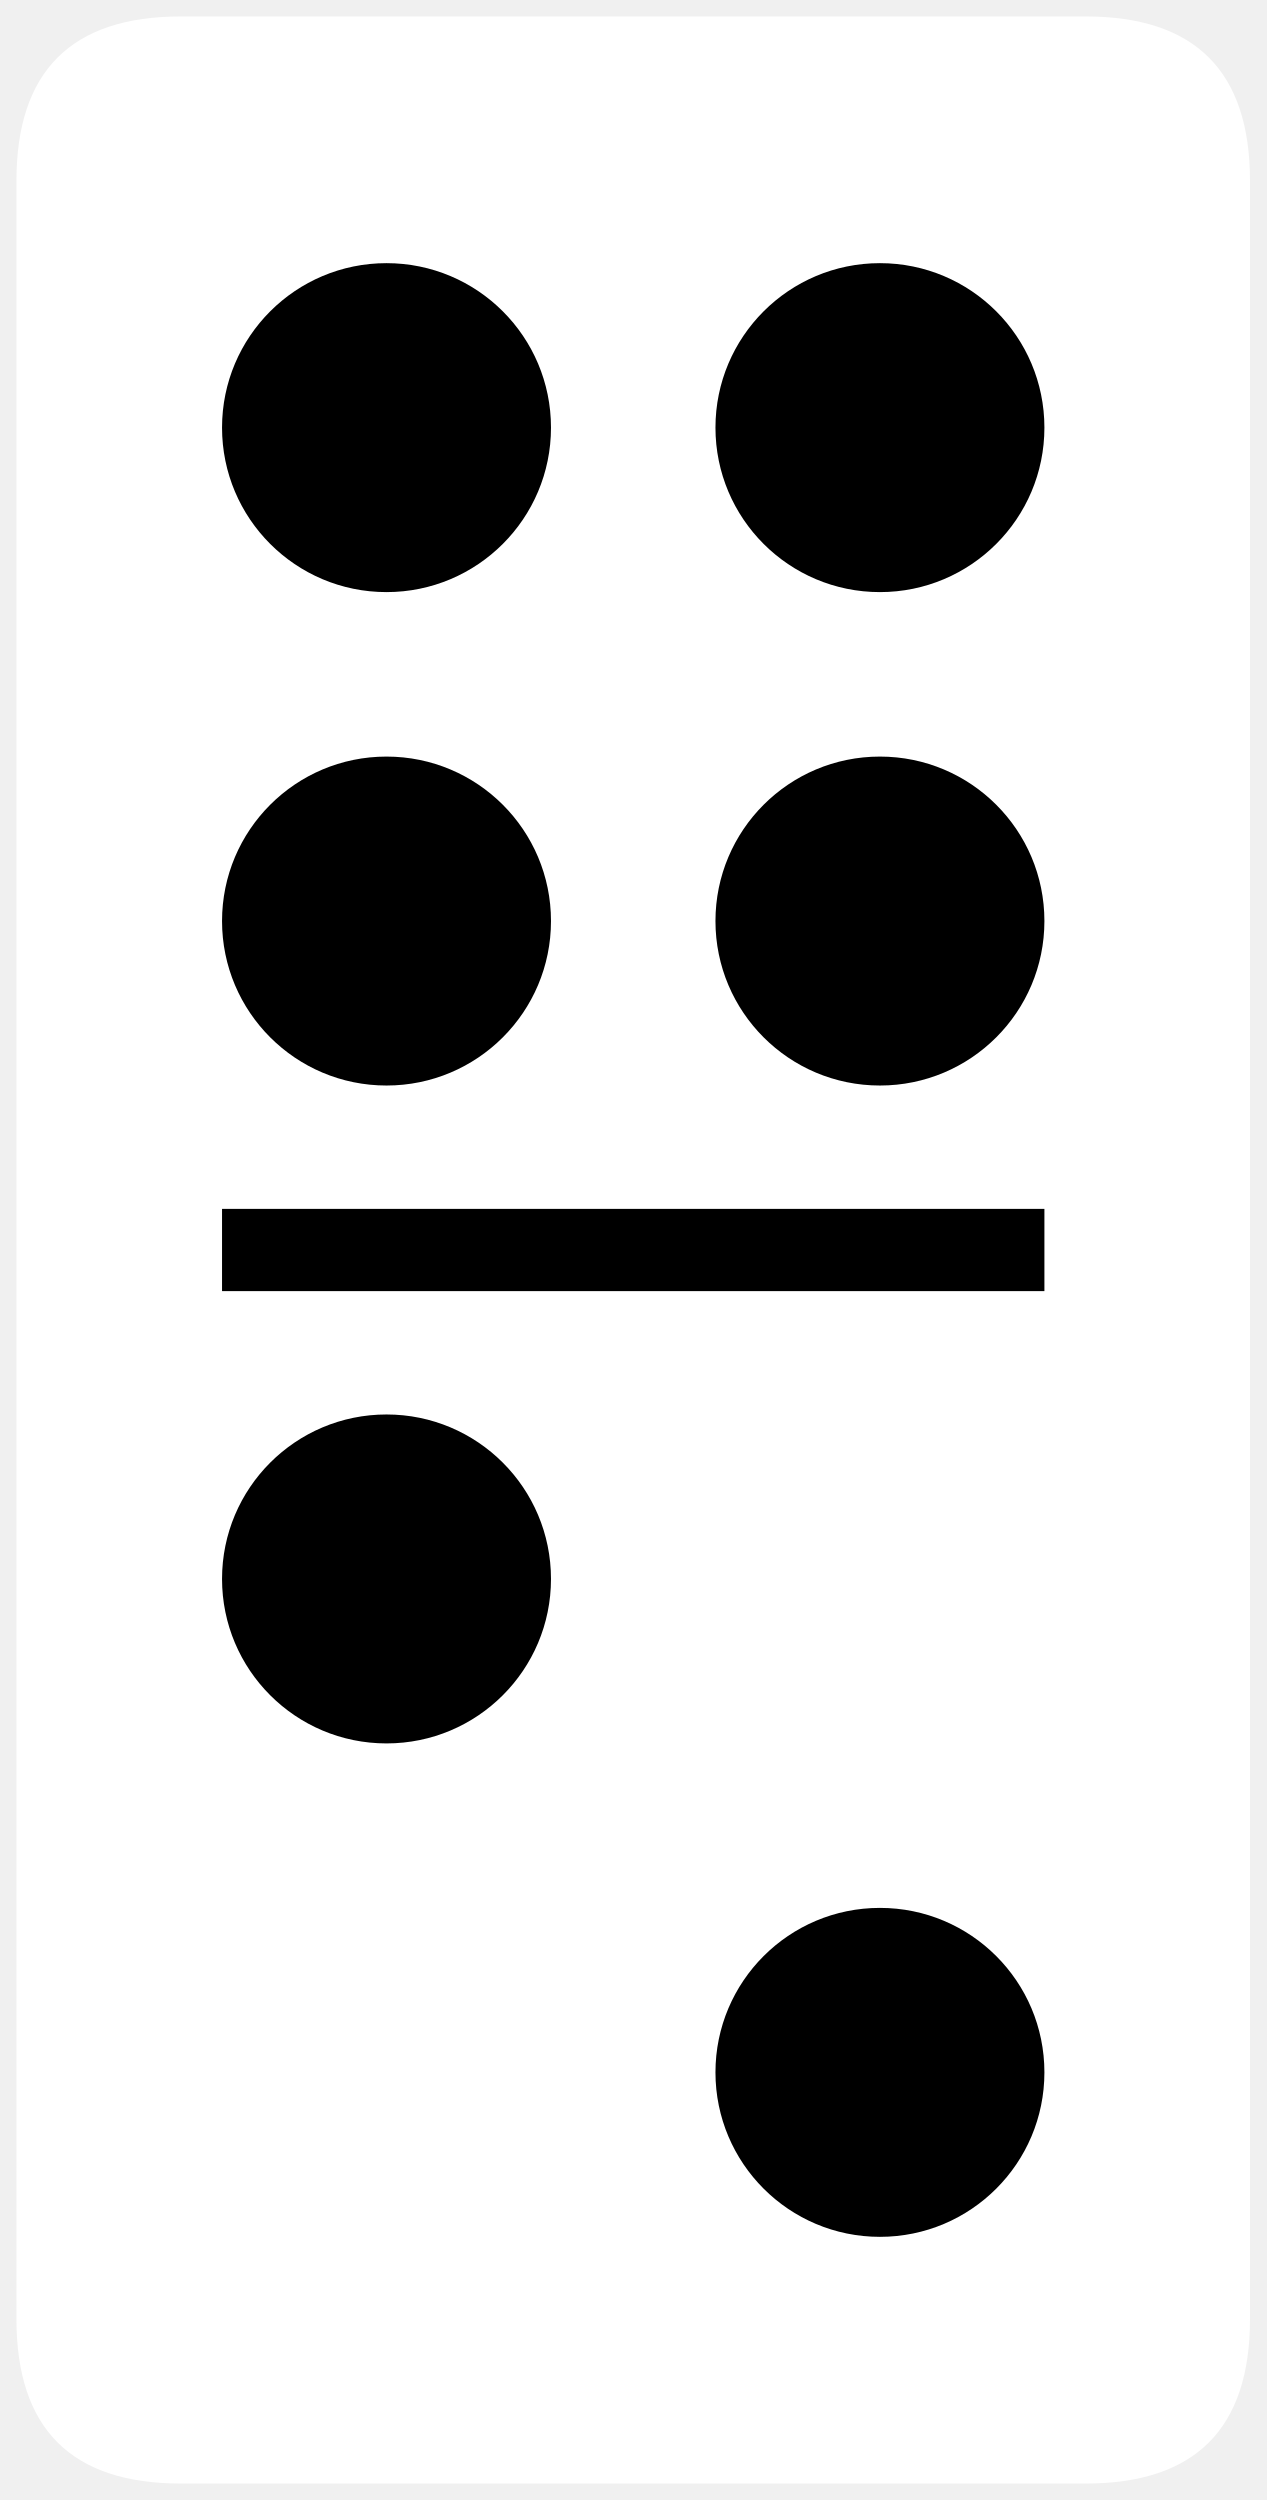
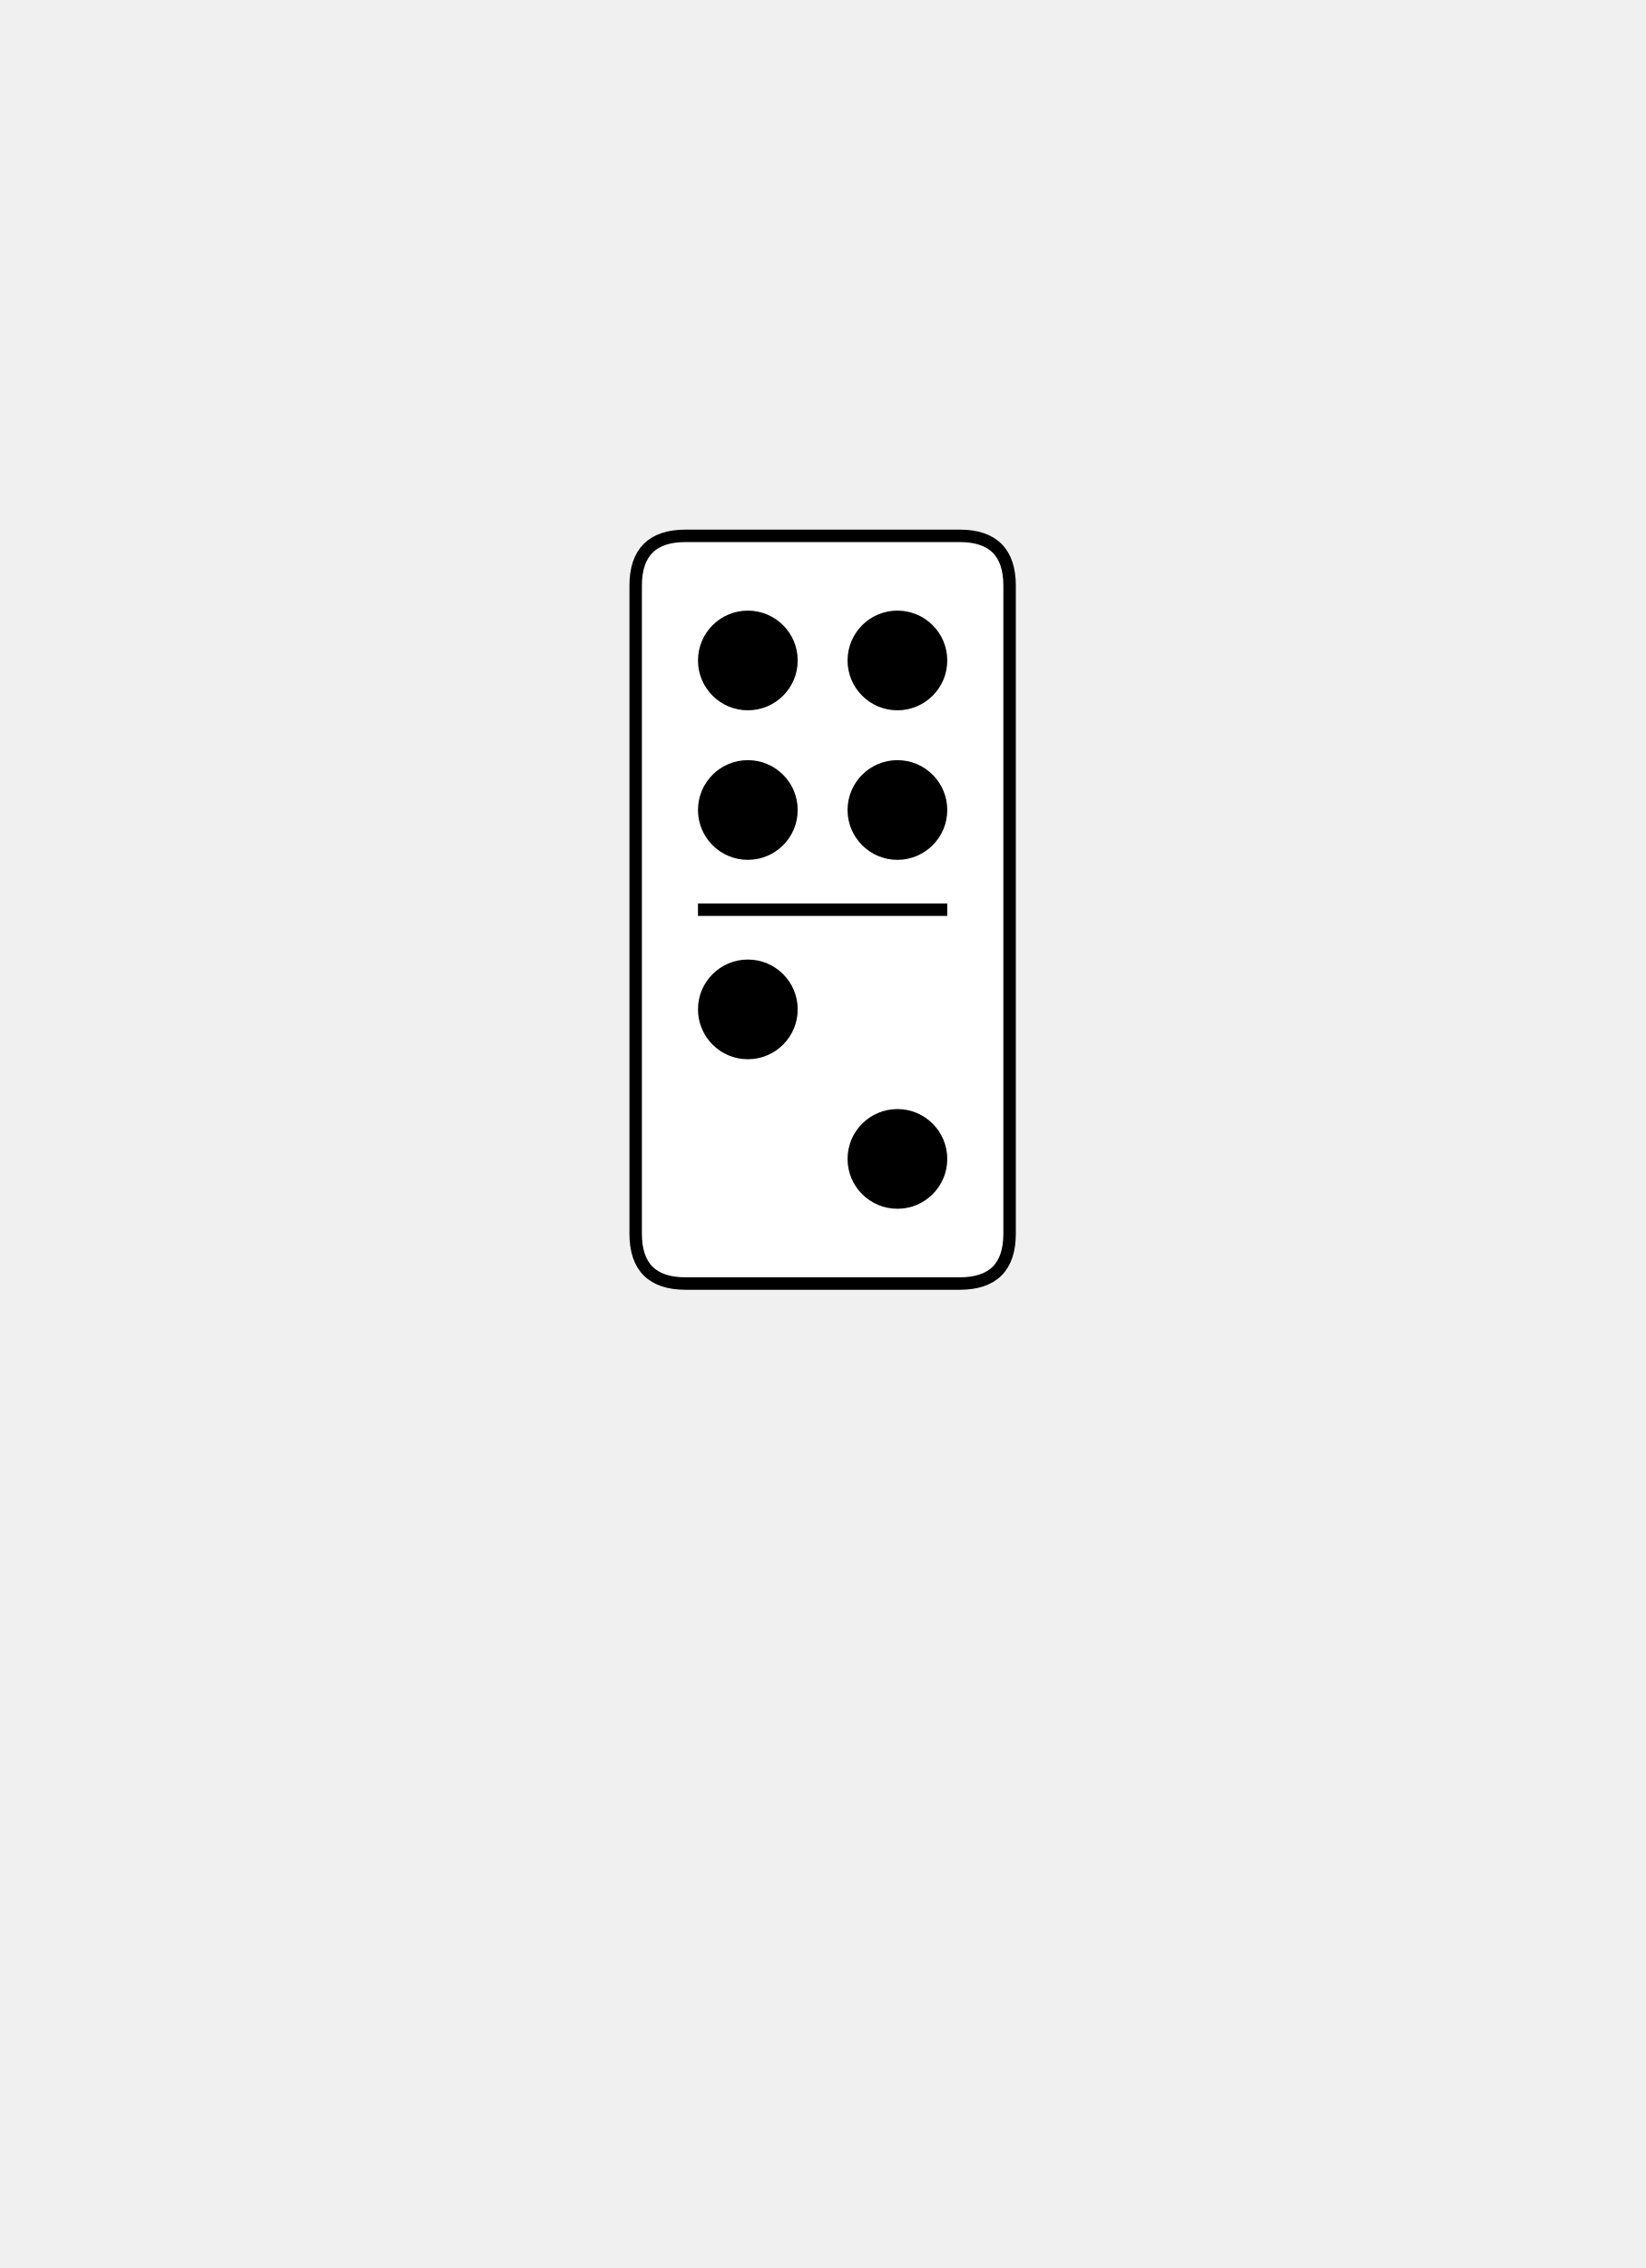
- <svg xmlns="http://www.w3.org/2000/svg" viewBox="-3.85 -7.6 7.7 15.2">
-   <path d="M 2.75 -7.5 Q 3.75 -7.5 3.75 -6.5 L 3.75 6.5 Q 3.75 7.5 2.75 7.5 L -2.75 7.5 Q -3.75 7.5 -3.75 6.5 L -3.75 -6.5 Q -3.75 -7.5 -2.75 -7.5 L 2.75 -7.5 " fill="white" />
-   <path d="M -1.5 -6 A 1 1 0 0 0 -1.5 -4 A 1 1 0 0 0 -1.5 -6 M 1.5 -6 A 1 1 0 0 0 1.5 -4 A 1 1 0 0 0 1.5 -6 M -1.5 -3 A 1 1 0 0 0 -1.5 -1 A 1 1 0 0 0 -1.5 -3 M 1.5 -3 A 1 1 0 0 0 1.5 -1 A 1 1 0 0 0 1.5 -3 M -1.5 1 A 1 1 0 0 0 -1.5 3 A 1 1 0 0 0 -1.5 1 M 1.5 6 A 1 1 0 0 0 1.5 4 A 1 1 0 0 0 1.5 6" fill="#000000" />
-   <path d="M 2.5 -0.25 L -2.5 -0.25 L -2.5 0.25 L 2.5 0.25 L 2.5 -0.25" fill="#000000" />
+ <svg xmlns="http://www.w3.org/2000/svg" viewBox="-1 -1 66 91">
+   <path d="M 37.5 20.5 Q 39.5 20.5 39.5 22.5 L 39.5 48.5 Q 39.5 50.5 37.5 50.5 L 26.5 50.5 Q 24.5 50.5 24.5 48.5 L 24.5 22.5 Q 24.5 20.5 26.5 20.5 L 37.5 20.5" fill="white" stroke="black" stroke-width="0.5" />
+   <path d="M 29 23.5 A 2 2 90 0 0 29 27.5 A 2 2 90 0 0 29 23.5 M 35 23.5 A 2 2 90 0 0 35 27.5 A 2 2 90 0 0 35 23.5 M 29 29.5 A 2 2 90 0 0 29 33.5 A 2 2 90 0 0 29 29.5 M 35 29.5 A 2 2 90 0 0 35 33.5 A 2 2 90 0 0 35 29.5 M 29 37.5 A 2 2 90 0 0 29 41.5 A 2 2 90 0 0 29 37.5 M 35 47.5 A 2 2 90 0 0 35 43.5 A 2 2 90 0 0 35 47.5" fill="#000000" />
+   <path d="M 37 35.5 L 27 35.5" fill="#000000" stroke="black" stroke-width="0.5" />
</svg>
